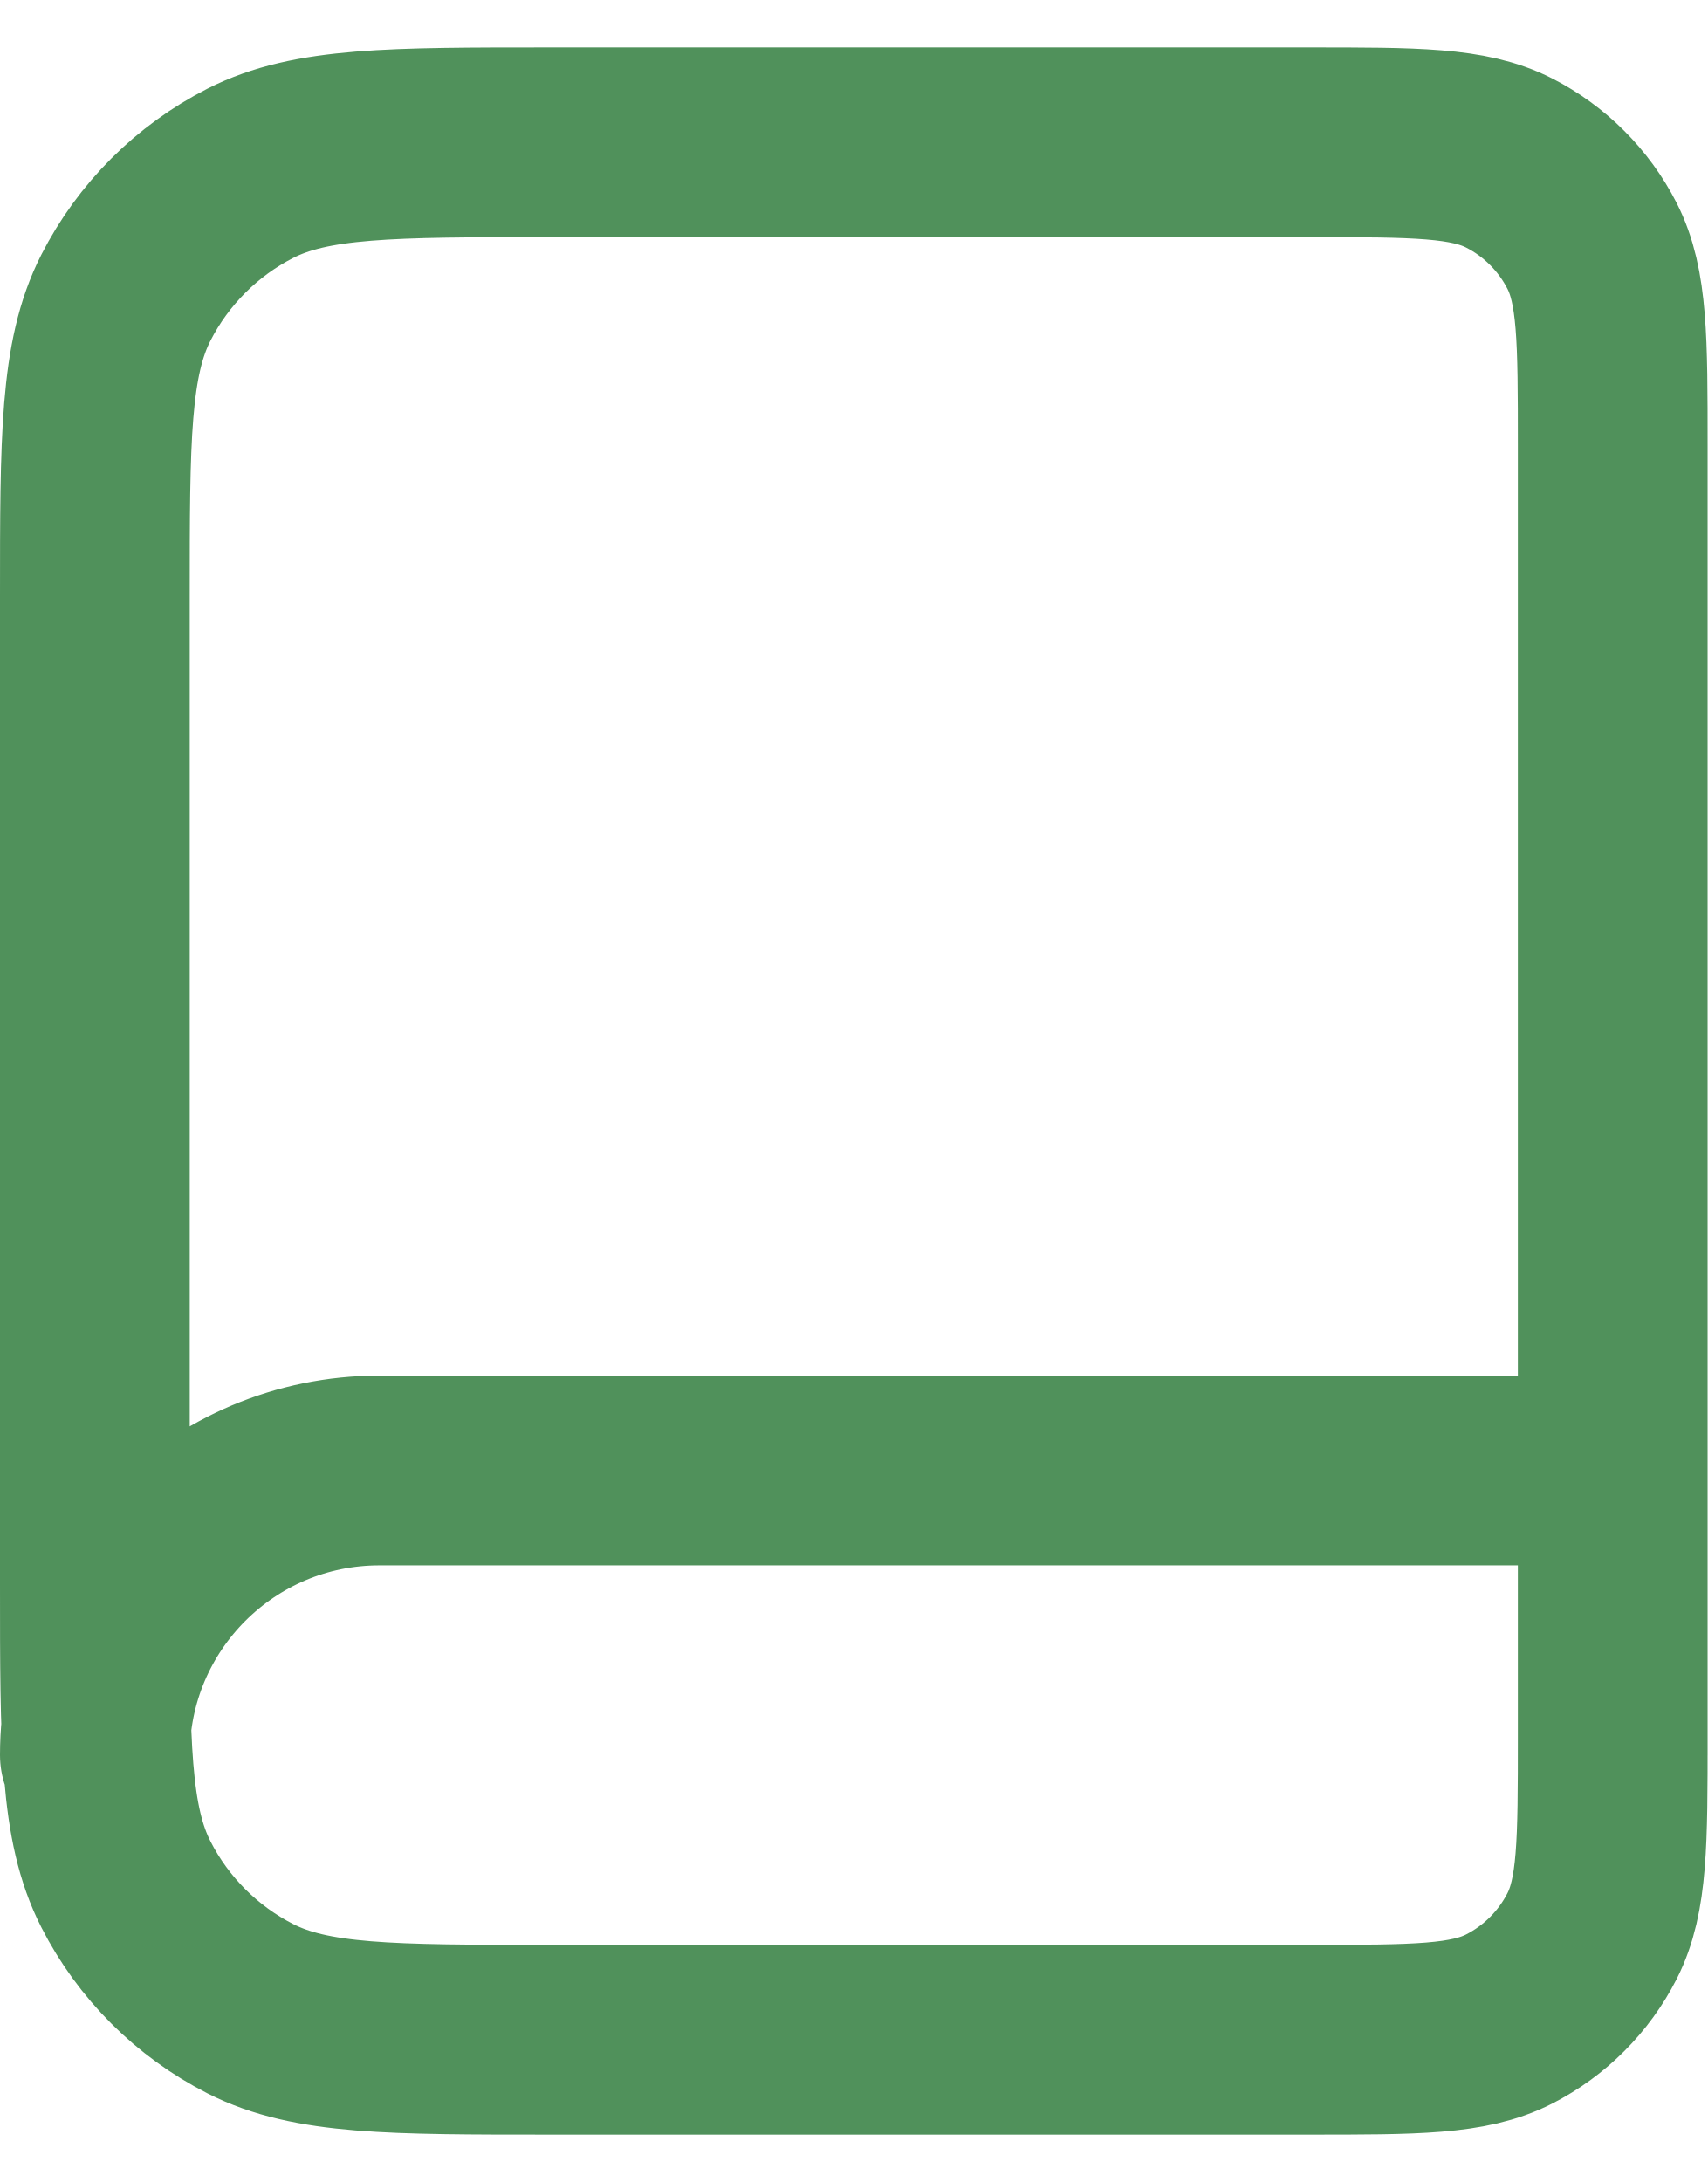
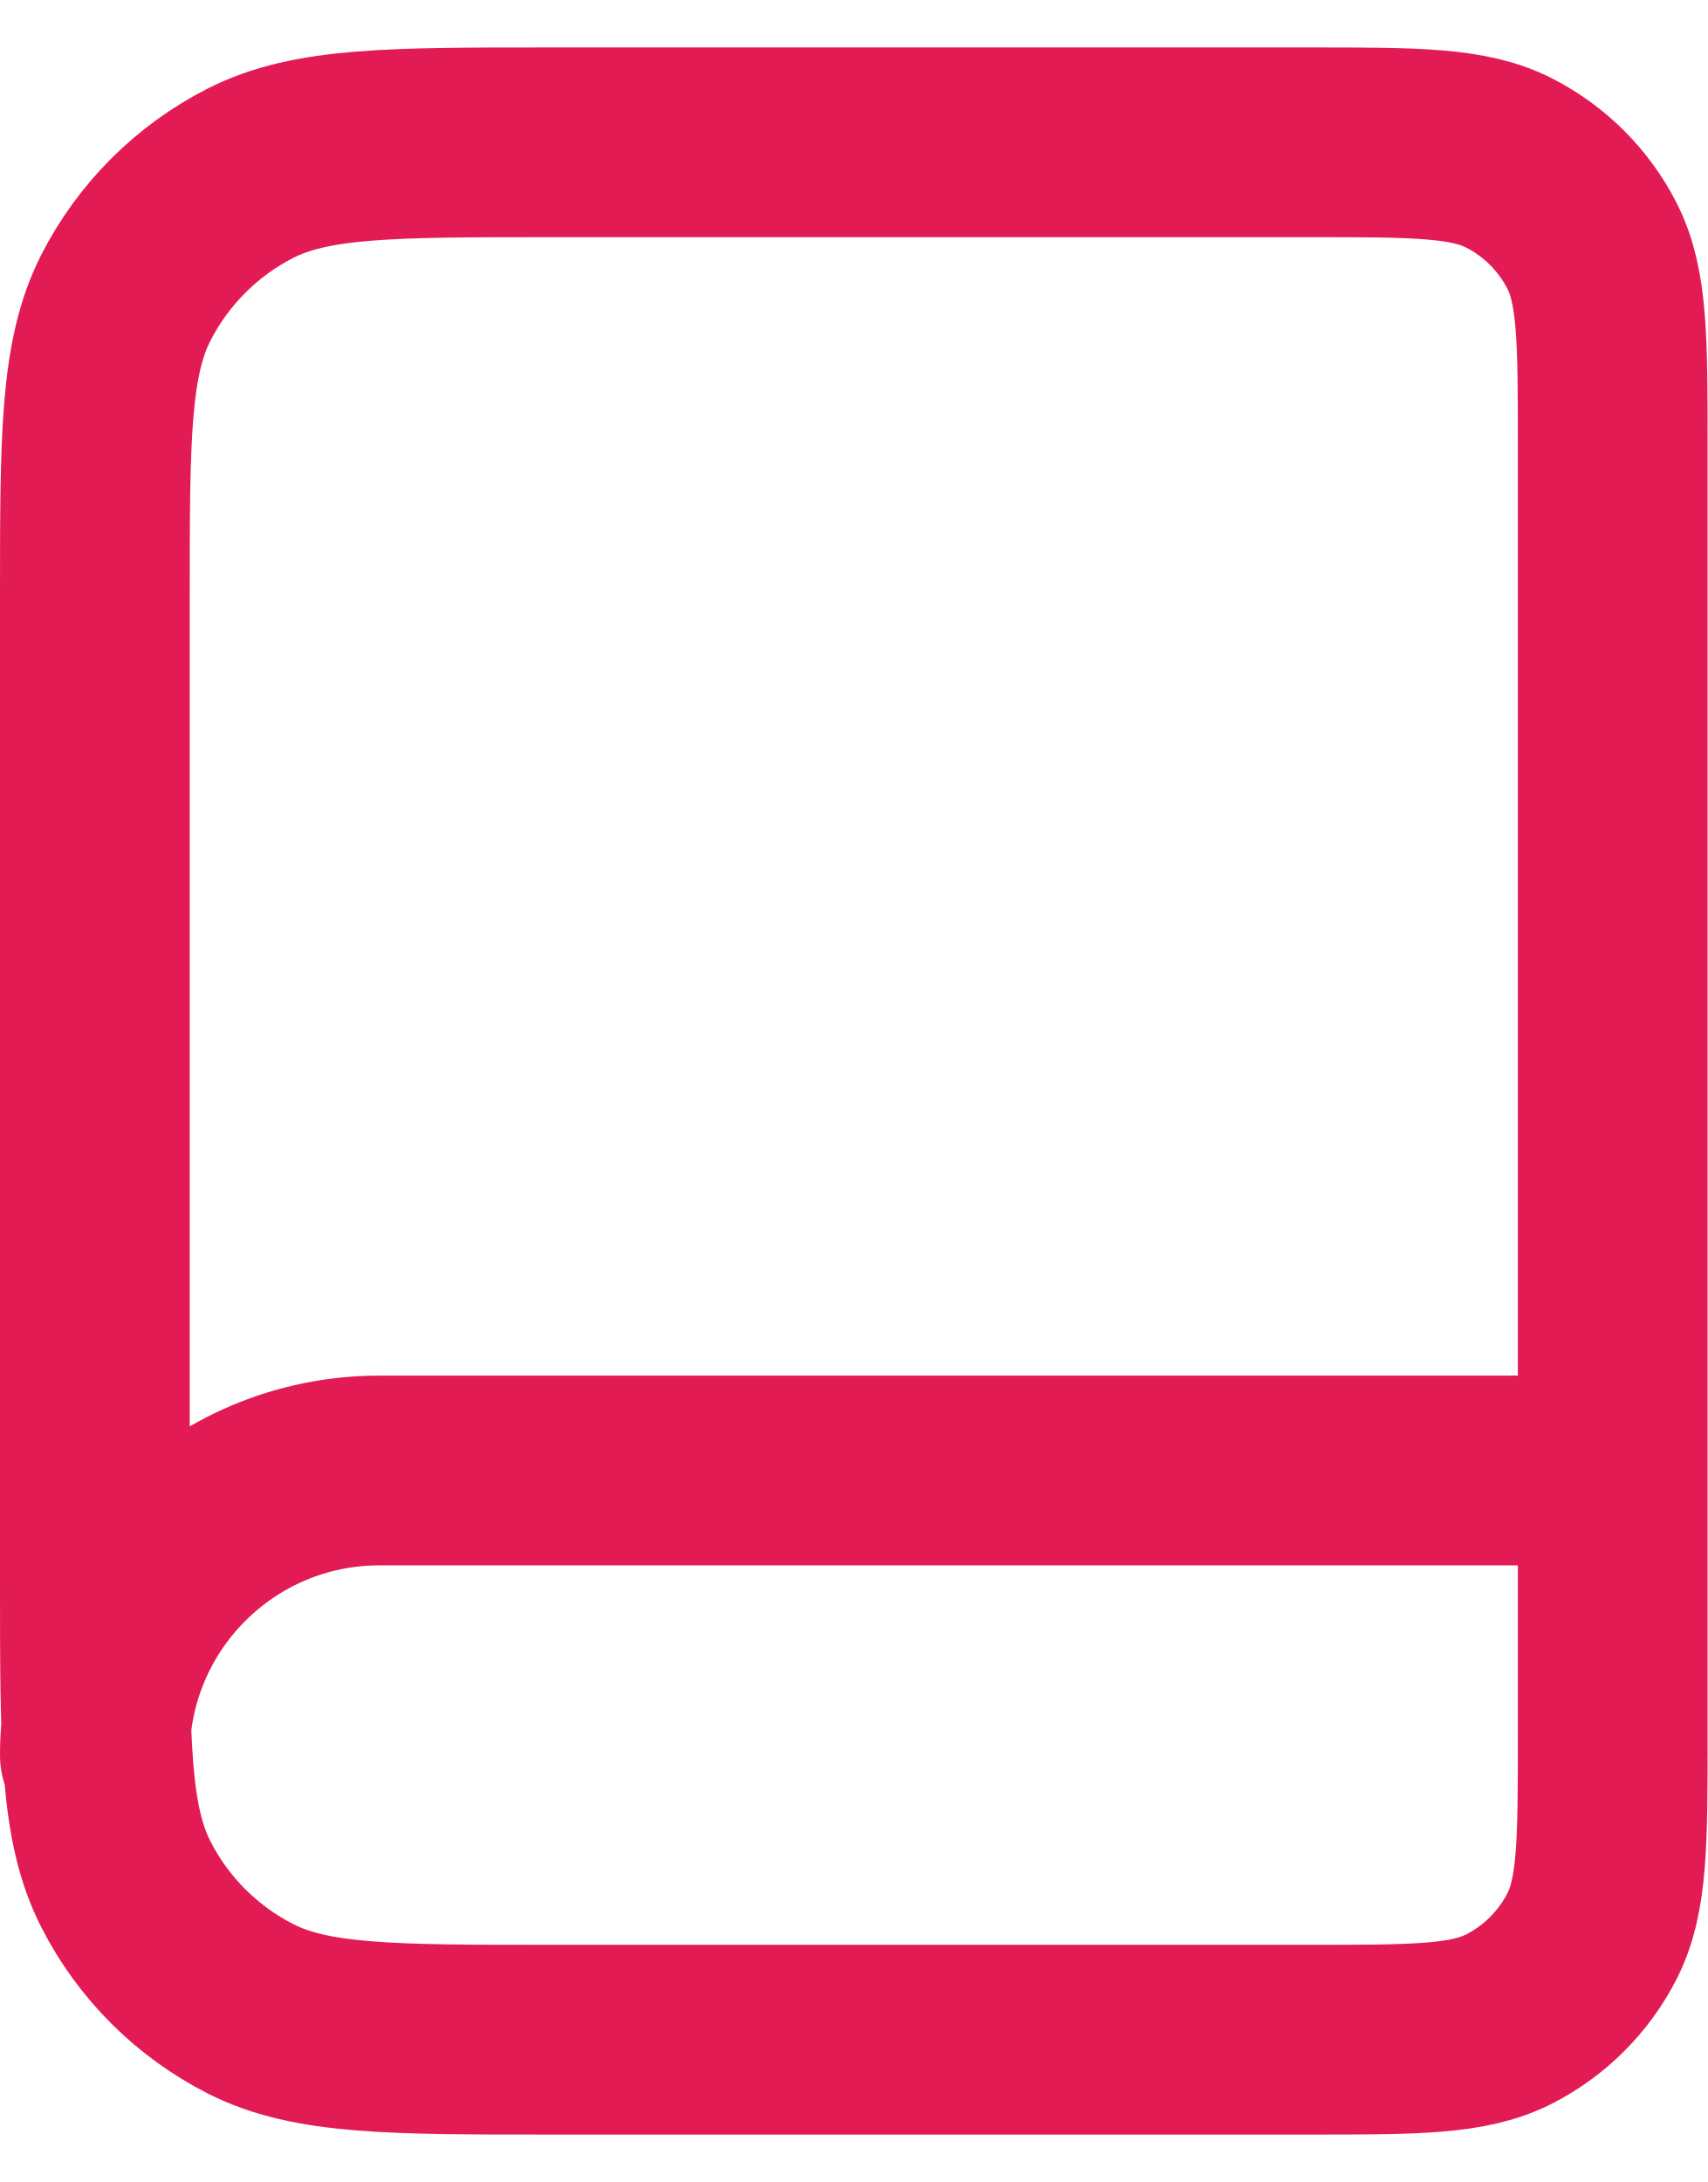
<svg xmlns="http://www.w3.org/2000/svg" width="18" height="23" viewBox="0 0 18 23" fill="none">
-   <path d="M17 18.5V15.5H4C2.343 15.5 1 16.843 1 18.5M5.8 21.5H13.8C14.92 21.5 15.48 21.5 15.908 21.282C16.284 21.09 16.59 20.784 16.782 20.408C17 19.98 17 19.42 17 18.3V4.7C17 3.58 17 3.02 16.782 2.592C16.59 2.216 16.284 1.91 15.908 1.718C15.48 1.5 14.92 1.5 13.8 1.5H5.8C4.12 1.5 3.28 1.5 2.638 1.827C2.074 2.115 1.615 2.574 1.327 3.138C1 3.78 1 4.62 1 6.3V16.7C1 18.38 1 19.22 1.327 19.862C1.615 20.427 2.074 20.885 2.638 21.173C3.28 21.5 4.12 21.5 5.8 21.5Z" stroke="#50915B" stroke-width="2" stroke-linecap="round" stroke-linejoin="round" />
+   <path d="M17 18.5V15.5H4C2.343 15.5 1 16.843 1 18.5M5.8 21.5H13.8C14.92 21.5 15.48 21.5 15.908 21.282C16.284 21.09 16.59 20.784 16.782 20.408C17 19.98 17 19.42 17 18.3V4.7C17 3.58 17 3.02 16.782 2.592C16.59 2.216 16.284 1.91 15.908 1.718C15.48 1.5 14.92 1.5 13.8 1.5H5.8C4.12 1.5 3.28 1.5 2.638 1.827C2.074 2.115 1.615 2.574 1.327 3.138C1 3.78 1 4.62 1 6.3V16.7C1 18.38 1 19.22 1.327 19.862C1.615 20.427 2.074 20.885 2.638 21.173C3.28 21.5 4.12 21.5 5.8 21.5Z" stroke="#E31B54" stroke-width="2" stroke-linecap="round" stroke-linejoin="round" />
</svg>
